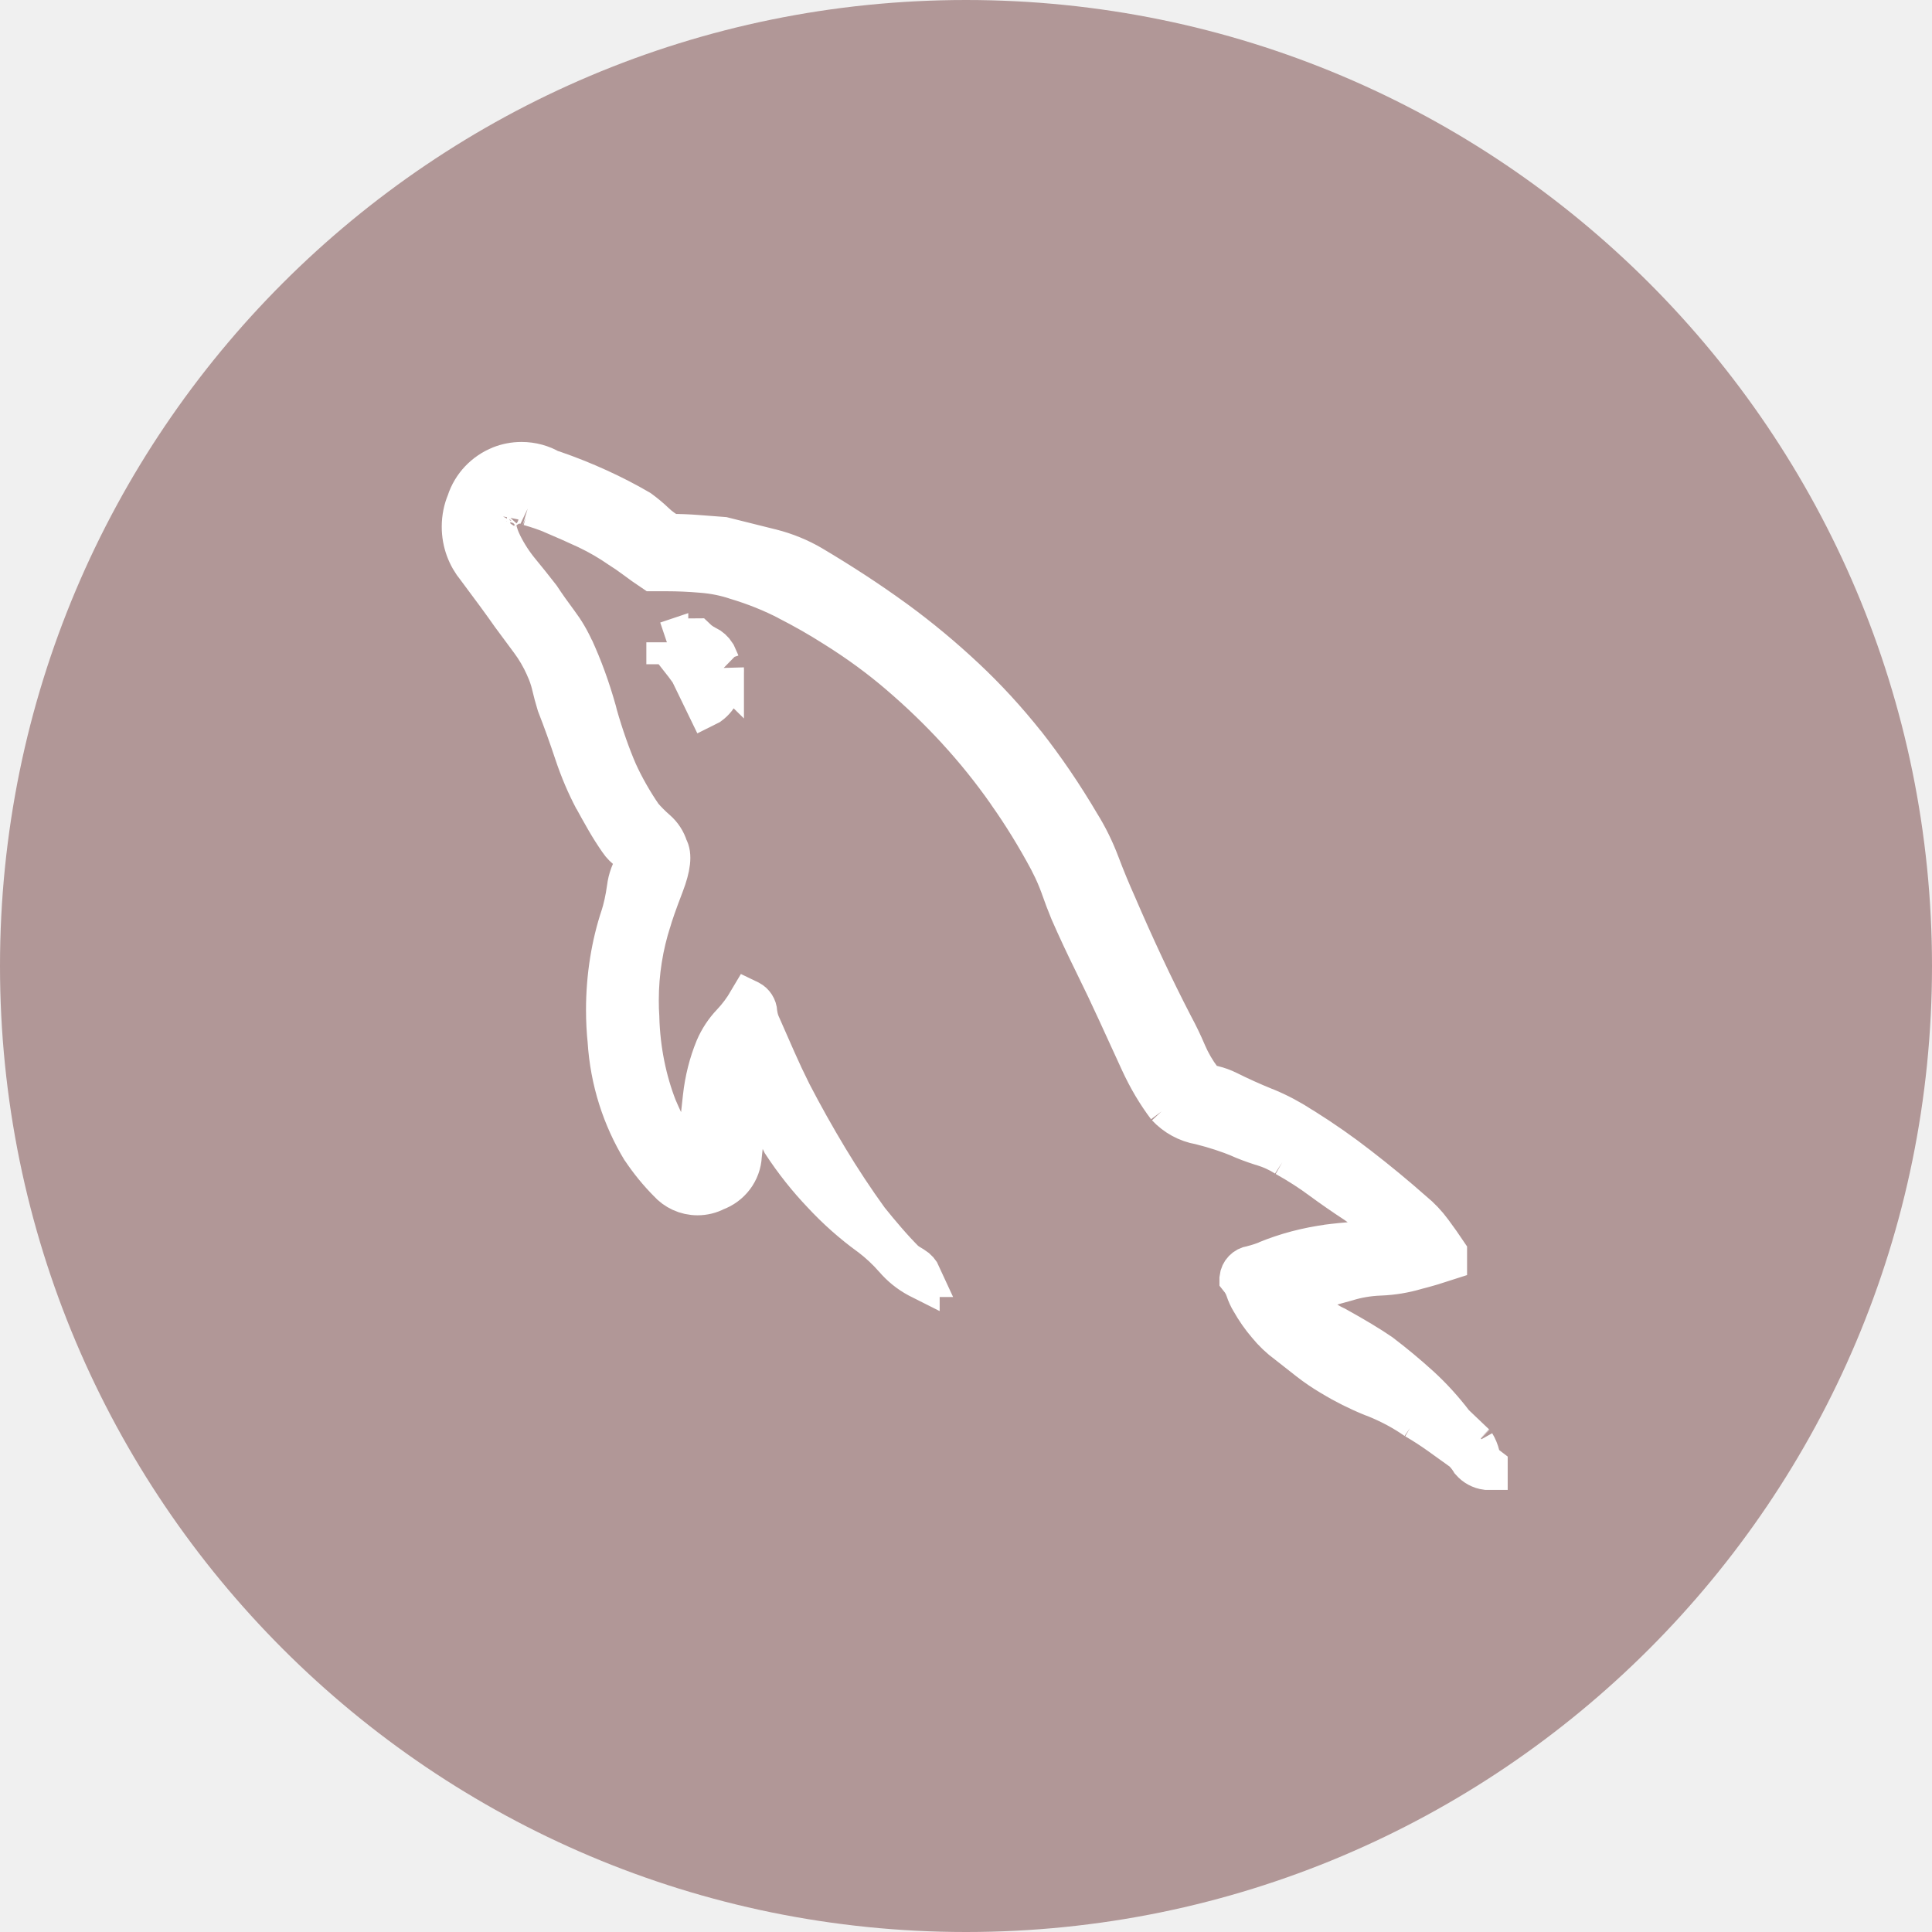
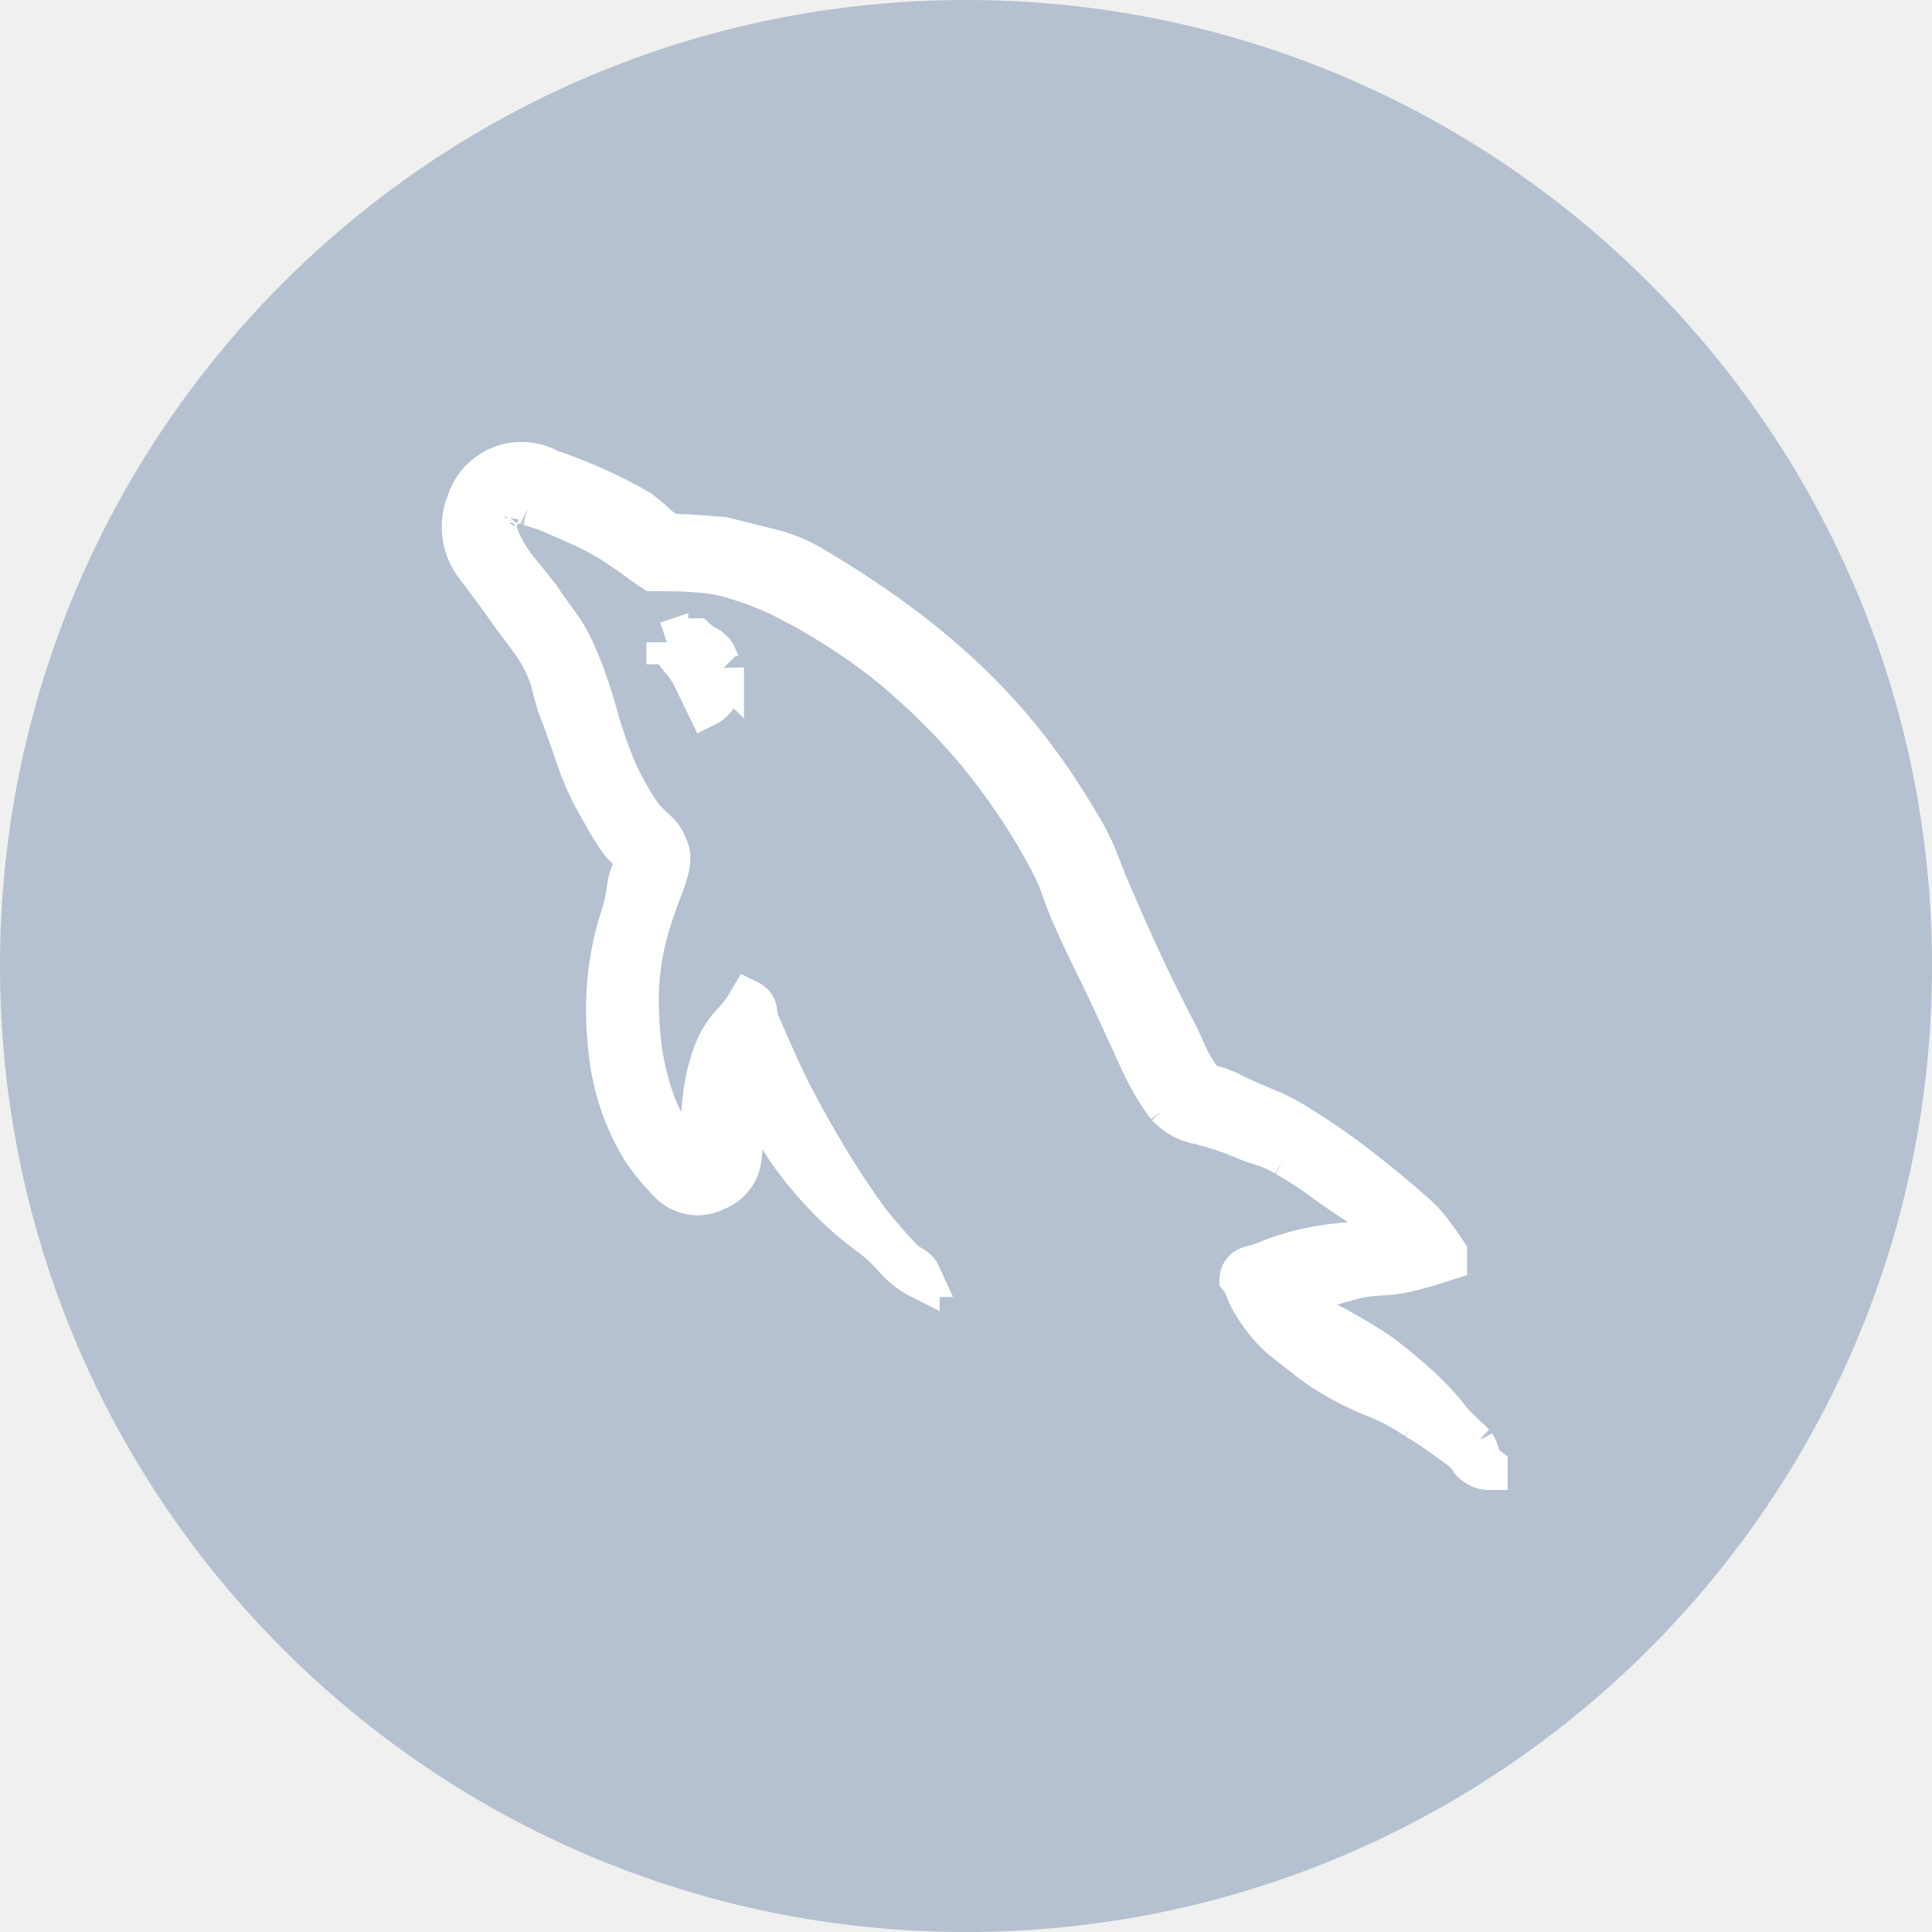
<svg xmlns="http://www.w3.org/2000/svg" fill="#ffffff" width="800px" height="800px" viewBox="-11.04 -11.04 46.08 46.08" stroke="#ffffff">
  <g id="SVGRepo_bgCarrier" stroke-width="0">
-     <rect x="-11.04" y="-11.04" width="46.08" height="46.08" rx="23.04" fill="#b19797" strokewidth="0" />
+     <rect x="-11.04" y="-11.04" width="46.08" height="46.08" rx="23.04" fill="#B5C0D0" strokewidth="0" />
  </g>
  <g id="SVGRepo_tracerCarrier" stroke-linecap="round" stroke-linejoin="round" />
  <g id="SVGRepo_iconCarrier">
    <path d="m24.129 23.412-.508-.484c-.251-.331-.518-.624-.809-.891l-.005-.004q-.448-.407-.931-.774-.387-.266-1.064-.641c-.371-.167-.661-.46-.818-.824l-.004-.01-.048-.024c.212-.021.406-.06.592-.115l-.023.006.57-.157c.236-.074.509-.122.792-.133h.006c.298-.012.579-.06.847-.139l-.025.006q.194-.048.399-.109t.351-.109v-.169q-.145-.217-.351-.496c-.131-.178-.278-.333-.443-.468l-.005-.004q-.629-.556-1.303-1.076c-.396-.309-.845-.624-1.311-.916l-.068-.04c-.246-.162-.528-.312-.825-.435l-.034-.012q-.448-.182-.883-.399c-.097-.048-.21-.09-.327-.119l-.011-.002c-.117-.024-.217-.084-.29-.169l-.001-.001c-.138-.182-.259-.389-.355-.609l-.008-.02q-.145-.339-.314-.651-.363-.702-.702-1.427t-.651-1.452q-.217-.484-.399-.967c-.134-.354-.285-.657-.461-.942l.013.023c-.432-.736-.863-1.364-1.331-1.961l.028.038c-.463-.584-.943-1.106-1.459-1.59l-.008-.007c-.509-.478-1.057-.934-1.632-1.356l-.049-.035q-.896-.651-1.96-1.282c-.285-.168-.616-.305-.965-.393l-.026-.006-1.113-.278-.629-.048q-.314-.024-.629-.024c-.148-.078-.275-.171-.387-.279-.11-.105-.229-.204-.353-.295l-.01-.007c-.605-.353-1.308-.676-2.043-.93l-.085-.026c-.193-.113-.425-.179-.672-.179-.176 0-.345.034-.499.095l.009-.003c-.38.151-.67.458-.795.84l-.003.01c-.073.172-.115.371-.115.581 0 .368.13.705.347.968l-.002-.003q.544.725.834 1.14.217.291.448.605c.141.188.266.403.367.63l.008.021c.056.119.105.261.141.407l.003.016q.048.206.121.448.217.556.411 1.14c.141.425.297.785.478 1.128l-.019-.04q.145.266.291.52t.314.496c.065.098.147.179.241.242l.003.002c.099.072.164.185.169.313v.001c-.114.168-.191.369-.217.586l-.001.006c-.035.253-.085.478-.153.695l.008-.03c-.223.666-.351 1.434-.351 2.231 0 .258.013.512.04.763l-.003-.031c.06.958.349 1.838.812 2.6l-.014-.025c.197.295.408.552.641.787.168.188.412.306.684.306.152 0 .296-.037.422-.103l-.005.002c.35-.126.599-.446.617-.827v-.002c.048-.474.12-.898.219-1.312l-.013.067c.024-.063.038-.135.038-.211 0-.015-.001-.03-.002-.045v.002q-.012-.109.133-.206v.048q.145.339.302.677t.326.677c.295.449.608.841.952 1.202l-.003-.003c.345.372.721.706 1.127 1.001l.022.015c.212.162.398.337.566.528l.004.004c.158.186.347.339.56.454l.01.005v-.024h.048c-.039-.087-.102-.157-.18-.205l-.002-.001c-.079-.044-.147-.088-.211-.136l.005.003q-.217-.217-.448-.484t-.423-.508q-.508-.702-.969-1.467t-.871-1.555q-.194-.387-.375-.798t-.351-.798c-.049-.099-.083-.213-.096-.334v-.005c-.006-.115-.072-.214-.168-.265l-.002-.001c-.121.206-.255.384-.408.545l.001-.001c-.159.167-.289.364-.382.58l-.005.013c-.141.342-.244.739-.289 1.154l-.002.019q-.072.641-.145 1.318l-.048.024-.024.024c-.26-.053-.474-.219-.59-.443l-.002-.005q-.182-.351-.326-.69c-.248-.637-.402-1.374-.423-2.144v-.009c-.009-.122-.013-.265-.013-.408 0-.666.105-1.308.299-1.91l-.012.044q.072-.266.314-.896t.097-.871c-.05-.165-.143-.304-.265-.41l-.001-.001c-.122-.106-.233-.217-.335-.335l-.003-.004q-.169-.244-.326-.52t-.278-.544c-.165-.382-.334-.861-.474-1.353l-.022-.089c-.159-.565-.336-1.043-.546-1.503l.026.064c-.111-.252-.24-.47-.39-.669l.006.008q-.244-.326-.436-.617-.244-.314-.484-.605c-.163-.197-.308-.419-.426-.657l-.009-.02c-.048-.097-.09-.21-.119-.327l-.002-.011c-.011-.035-.017-.076-.017-.117 0-.082.024-.159.066-.223l-.001.002c.011-.056.037-.105.073-.145.039-.035.089-.061.143-.072h.002c.085-.055.188-.088.3-.088.084 0 .165.019.236.053l-.003-.001c.219.062.396.124.569.195l-.036-.013q.459.194.847.375c.298.142.552.292.792.459l-.018-.012q.194.121.387.266t.411.291h.339q.387 0 .822.037c.293.023.564.078.822.164l-.024-.007c.481.143.894.312 1.286.515l-.041-.019q.593.302 1.125.641c.589.367 1.098.743 1.577 1.154l-.017-.014c.5.428.954.867 1.38 1.331l.01.012c.416.454.813.947 1.176 1.464l.031.047c.334.472.671 1.018.974 1.584l.042.085c.081.154.163.343.234.536l.011.033q.097.278.217.57.266.605.57 1.221t.57 1.198l.532 1.161c.187.406.396.756.639 1.079l-.011-.015c.203.217.474.369.778.422l.008.001c.368.092.678.196.978.319l-.047-.017c.143.065.327.134.516.195l.04.011c.212.065.396.151.565.259l-.009-.005c.327.183.604.363.868.559l-.021-.015q.411.302.822.57.194.145.651.423t.484.52c-.114-.004-.249-.007-.384-.007-.492 0-.976.032-1.45.094l.056-.006c-.536.072-1.022.203-1.479.39l.04-.014c-.113.049-.248.094-.388.129l-.019.004c-.142.021-.252.135-.266.277v.001c.061.076.11.164.143.26l.002.006c.034.102.075.19.125.272l-.003-.006c.119.211.247.393.391.561l-.004-.005c.141.174.3.325.476.454l.007.005q.244.194.508.399c.161.126.343.25.532.362l.024.013c.284.174.614.34.958.479l.046.016c.374.15.695.324.993.531l-.016-.011q.291.169.58.375t.556.399c.073.072.137.152.191.239l.003.005c.091.104.217.175.36.193h.003v-.048c-.088-.067-.153-.16-.184-.267l-.001-.004c-.025-.102-.062-.191-.112-.273l.002.004zm-18.576-19.205q-.194 0-.363.012c-.115.008-.222.029-.323.063l.009-.003v.024h.048q.097.145.244.326t.266.351l.387.798.048-.024c.113-.082.2-.192.252-.321l.002-.005c.052-.139.082-.301.082-.469 0-.018 0-.036-.001-.054v.003c-.045-.044-.082-.096-.108-.154l-.001-.003-.081-.182c-.053-.084-.127-.15-.214-.192l-.003-.001c-.094-.045-.174-.102-.244-.169z" />
  </g>
</svg>
